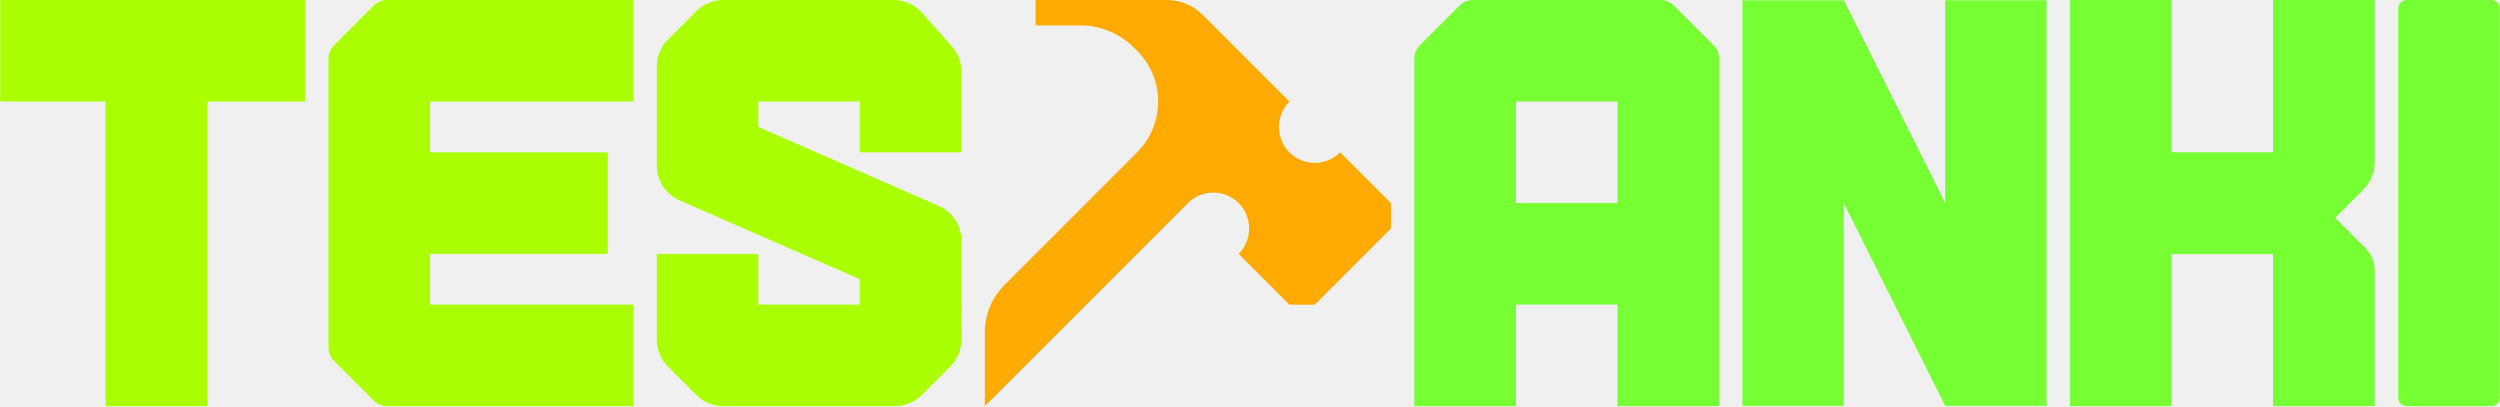
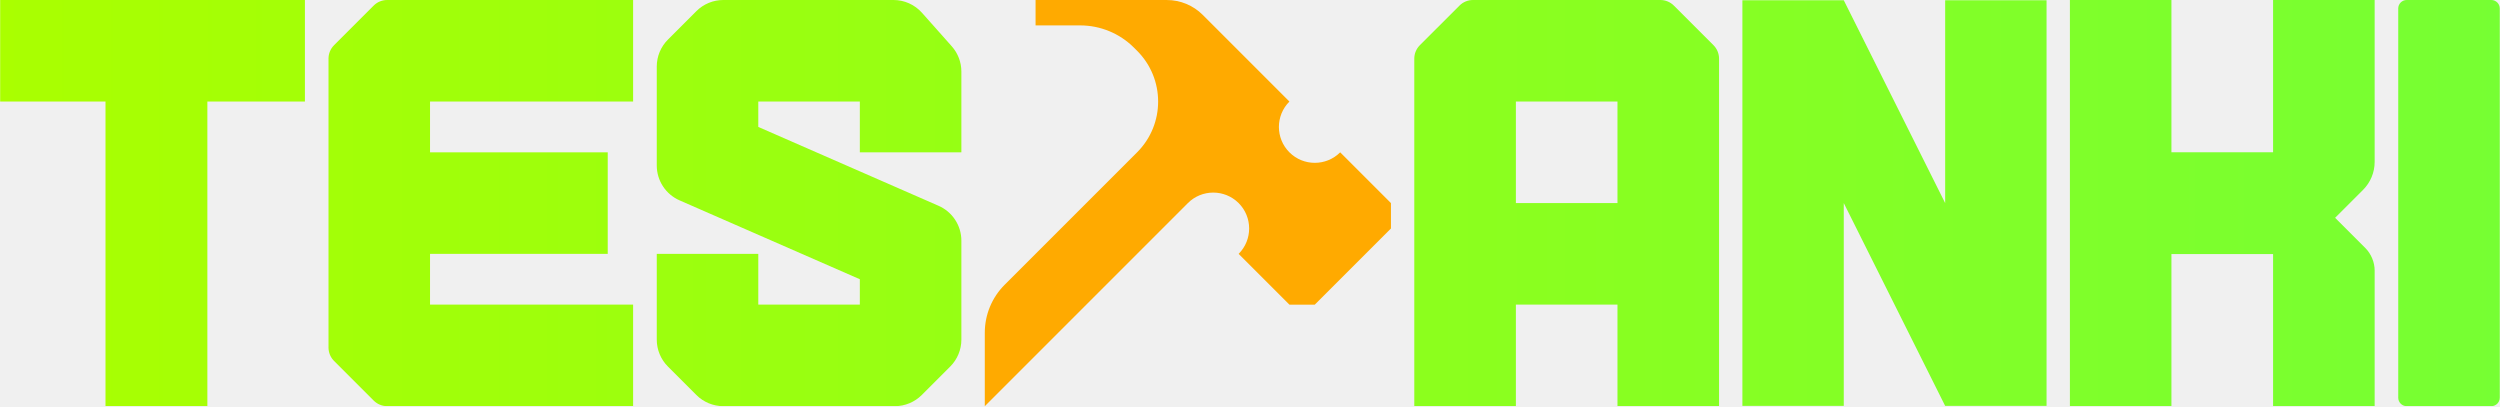
<svg xmlns="http://www.w3.org/2000/svg" width="2696" height="438" viewBox="0 0 2696 438">
  <defs>
+     <linearGradient id="text-gradient" x1="0%" y1="0%" x2="100%" y2="0%">
+       <stop offset="0%" stop-color="#AAFF00" />
+       <stop offset="100%" stop-color="#76FF33" />
+     </linearGradient>
    <symbol id="letter-T" viewBox="0 0 313.67 418.04">
-       <path d="M108.41 0H0V104.49h108.41V418.04h104.85V104.49h100.41V0h-100.41H108.41Z" fill="#AAFF00" />
+       <path d="M108.41 0H0V104.49h108.41V418.04h104.85V104.49h100.41V0h-100.41H108.41Z" />
    </symbol>
    <symbol id="letter-E" viewBox="0 0 48 64">
-       <path d="M9.243 0L48 0V16H16V24H44V40H16V48H48V64L9.243 64C8.447 64 7.684 63.684 7.121 63.121L0.879 56.879C0.316 56.316 0 55.553 0 54.757V40V32V24V9.243C0 8.447 0.316 7.684 0.879 7.121L7.121 0.879C7.684 0.316 8.447 0 9.243 0Z" fill="#AAFF00" />
+       <path d="M9.243 0L48 0V16H16V24H44V40H16V48H48V64L9.243 64C8.447 64 7.684 63.684 7.121 63.121L0.879 56.879C0.316 56.316 0 55.553 0 54.757V40V32V24V9.243C0 8.447 0.316 7.684 0.879 7.121L7.121 0.879C7.684 0.316 8.447 0 9.243 0Z" />
    </symbol>
    <symbol id="letter-S" viewBox="0 0 48 64">
-       <path d="M10.485 0C8.894 0 7.368 0.632 6.243 1.757L1.757 6.243C0.632 7.368 0 8.894 0 10.485V26.076C0 28.46 1.411 30.617 3.595 31.573L32 44V48H16V40H0V53.515C0 55.106 0.632 56.632 1.757 57.757L6.243 62.243C7.368 63.368 8.894 64 10.485 64H37.515C39.106 64 40.632 63.368 41.757 62.243L46.243 57.757C47.368 56.632 48 55.106 48 53.515V37.924C48 35.54 46.589 33.383 44.405 32.427L16 20V16H32V24H48V11.281C48 9.812 47.461 8.393 46.484 7.295L41.79 2.014C40.651 0.733 39.02 0 37.306 0H10.485Z" fill="#AAFF00" />
+       <path d="M10.485 0C8.894 0 7.368 0.632 6.243 1.757L1.757 6.243C0.632 7.368 0 8.894 0 10.485V26.076C0 28.46 1.411 30.617 3.595 31.573L32 44V48H16V40H0V53.515C0 55.106 0.632 56.632 1.757 57.757L6.243 62.243C7.368 63.368 8.894 64 10.485 64H37.515C39.106 64 40.632 63.368 41.757 62.243L46.243 57.757C47.368 56.632 48 55.106 48 53.515V37.924C48 35.54 46.589 33.383 44.405 32.427L16 20V16H32V24H48V11.281C48 9.812 47.461 8.393 46.484 7.295L41.79 2.014C40.651 0.733 39.02 0 37.306 0H10.485Z" />
    </symbol>
    <symbol id="icon-hammer" viewBox="0 0 24 24">
      <path d="M3 0.001L10.757 0.001C11.553 0.001 12.316 0.317 12.879 0.88L18 6.001C17.172 6.83 17.172 8.173 18 9.001C18.828 9.829 20.172 9.829 21 9.001L24 12.001L24 13.501L19.5 18.001H18L15 15.001C15.828 14.173 15.828 12.829 15 12.001C14.171 11.173 12.828 11.173 12 12.001L0 24.001V19.658C0 18.597 0.421 17.58 1.172 16.829L9 9.001C10.657 7.344 10.657 4.658 9 3.001L8.818 2.819C7.974 1.975 6.829 1.501 5.636 1.501L3 1.501V0.001Z" fill="#FFAA00" />
    </symbol>
    <symbol id="letter-A" viewBox="0 0 32.566 43.399">
-       <path fill-rule="evenodd" clip-rule="evenodd" d="M21.711 21.7H10.856V10.85H21.711V21.7ZM21.711 32.55H10.856V43.399H0V32.55V21.7V6.268C0 5.728 0.215 5.211 0.596 4.829L4.832 0.596C5.213 0.215 5.731 0 6.271 0H26.295C26.835 0 27.353 0.215 27.735 0.596L31.97 4.829C32.352 5.211 32.566 5.728 32.566 6.268V21.7V32.55V43.399H21.711V32.55Z" fill="#76FF33" />
+       <path fill-rule="evenodd" clip-rule="evenodd" d="M21.711 21.7H10.856V10.85H21.711V21.7ZM21.711 32.55H10.856V43.399H0V32.55V21.7V6.268C0 5.728 0.215 5.211 0.596 4.829L4.832 0.596C5.213 0.215 5.731 0 6.271 0H26.295C26.835 0 27.353 0.215 27.735 0.596L31.97 4.829C32.352 5.211 32.566 5.728 32.566 6.268V21.7V32.55V43.399H21.711V32.55Z" />
    </symbol>
    <symbol id="letter-N" viewBox="0 0 32.501 43.343">
-       <path d="M32.501 0H21.667V21.672L10.833 0H0V43.343H10.833V21.672L21.667 43.343H32.501V0Z" fill="#76FF33" />
+       <path d="M32.501 0H21.667V21.672L10.833 0H0V43.343H10.833V21.672L21.667 43.343H32.501V0Z" />
    </symbol>
    <symbol id="letter-K" viewBox="0 0 313.67 418.04">
-       <path d="M0 0H104.5V156.75V418.04H0V0ZM104.5 156.75H209.12V0H313.67V166.64C313.67 177.43 309.38 187.78 301.75 195.41L272.96 224.18L304.13 255.33C310.24 261.44 313.67 270.22 313.67 278.35V418.04H209.12V261.47H104.5V156.75Z" fill="#76FF33" />
+       <path d="M0 0H104.5V156.75V418.04H0V0ZM104.5 156.75H209.12V0H313.67V166.64C313.67 177.43 309.38 187.78 301.75 195.41L272.96 224.18L304.13 255.33C310.24 261.44 313.67 270.22 313.67 278.35V418.04H209.12V261.47H104.5V156.75Z" />
    </symbol>
    <symbol id="letter-I" viewBox="0 0 34.285 137.143">
-       <path d="M2.857 0C1.279 0 0 1.279 0 2.857V134.286C0 135.864 1.279 137.143 2.857 137.143H31.428C33.006 137.143 34.285 135.864 34.285 134.286V2.857C34.285 1.279 33.006 0 31.428 0H2.857Z" fill="#76FF33" />
+       <path d="M2.857 0C1.279 0 0 1.279 0 2.857V134.286C0 135.864 1.279 137.143 2.857 137.143H31.428C33.006 137.143 34.285 135.864 34.285 134.286V2.857C34.285 1.279 33.006 0 31.428 0H2.857Z" />
    </symbol>
+     <mask id="text-mask">
+       <use href="#letter-T" x="0" y="0" width="329" height="438" fill="white" />
+       <use href="#letter-E" x="354" y="0" width="329" height="438" fill="white" />
+       <use href="#letter-S" x="708" y="0" width="329" height="438" fill="white" />
+       <use href="#letter-A" x="1525" y="0" width="329" height="438" fill="white" />
+       <use href="#letter-N" x="1879" y="0" width="328" height="438" fill="white" />
+       <use href="#letter-K" x="2232" y="0" width="329" height="438" fill="white" />
+       <use href="#letter-I" x="2586" y="0" width="110" height="438" fill="white" />
+     </mask>
  </defs>
-   <use href="#letter-T" x="0" y="0" width="329" height="438" />
-   <use href="#letter-E" x="354" y="0" width="329" height="438" />
-   <use href="#letter-S" x="708" y="0" width="329" height="438" />
+   <rect x="0" y="0" width="2696" height="438" fill="url(#text-gradient)" mask="url(#text-mask)" />
  <use href="#icon-hammer" x="1062" y="0" width="438" height="438" />
-   <use href="#letter-A" x="1525" y="0" width="329" height="438" />
-   <use href="#letter-N" x="1879" y="0" width="328" height="438" />
-   <use href="#letter-K" x="2232" y="0" width="329" height="438" />
-   <use href="#letter-I" x="2586" y="0" width="110" height="438" />
</svg>
